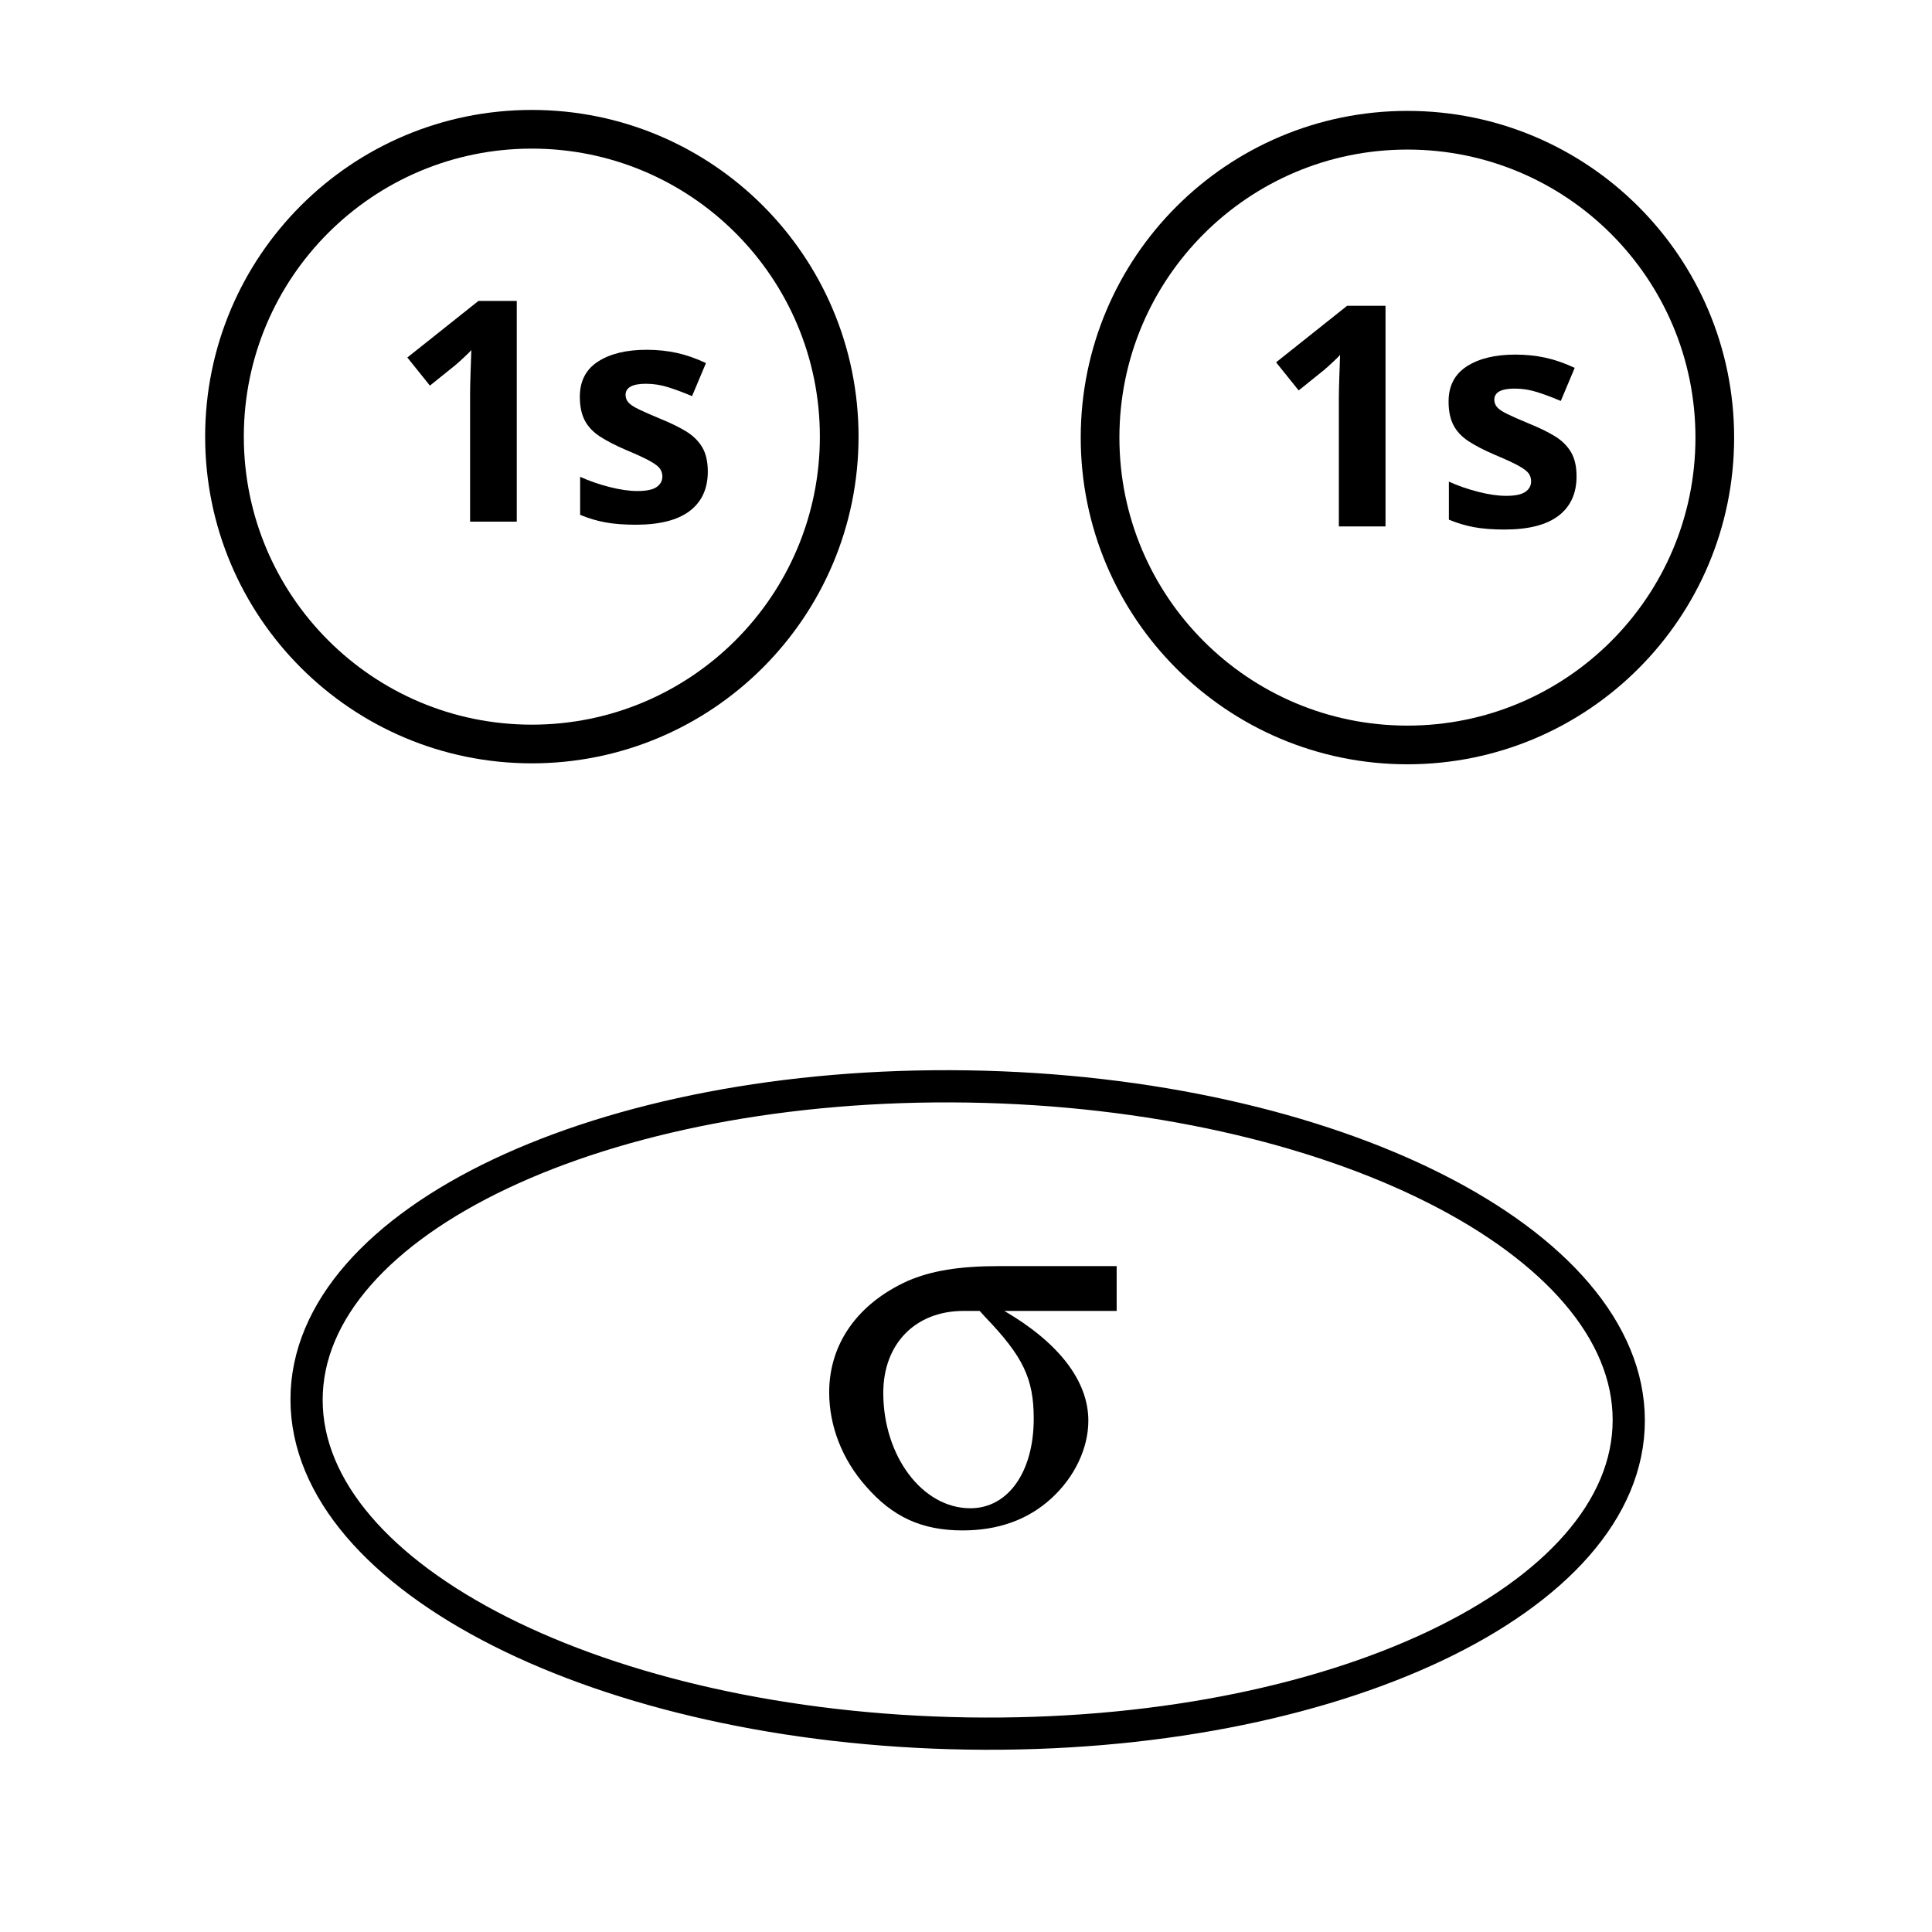
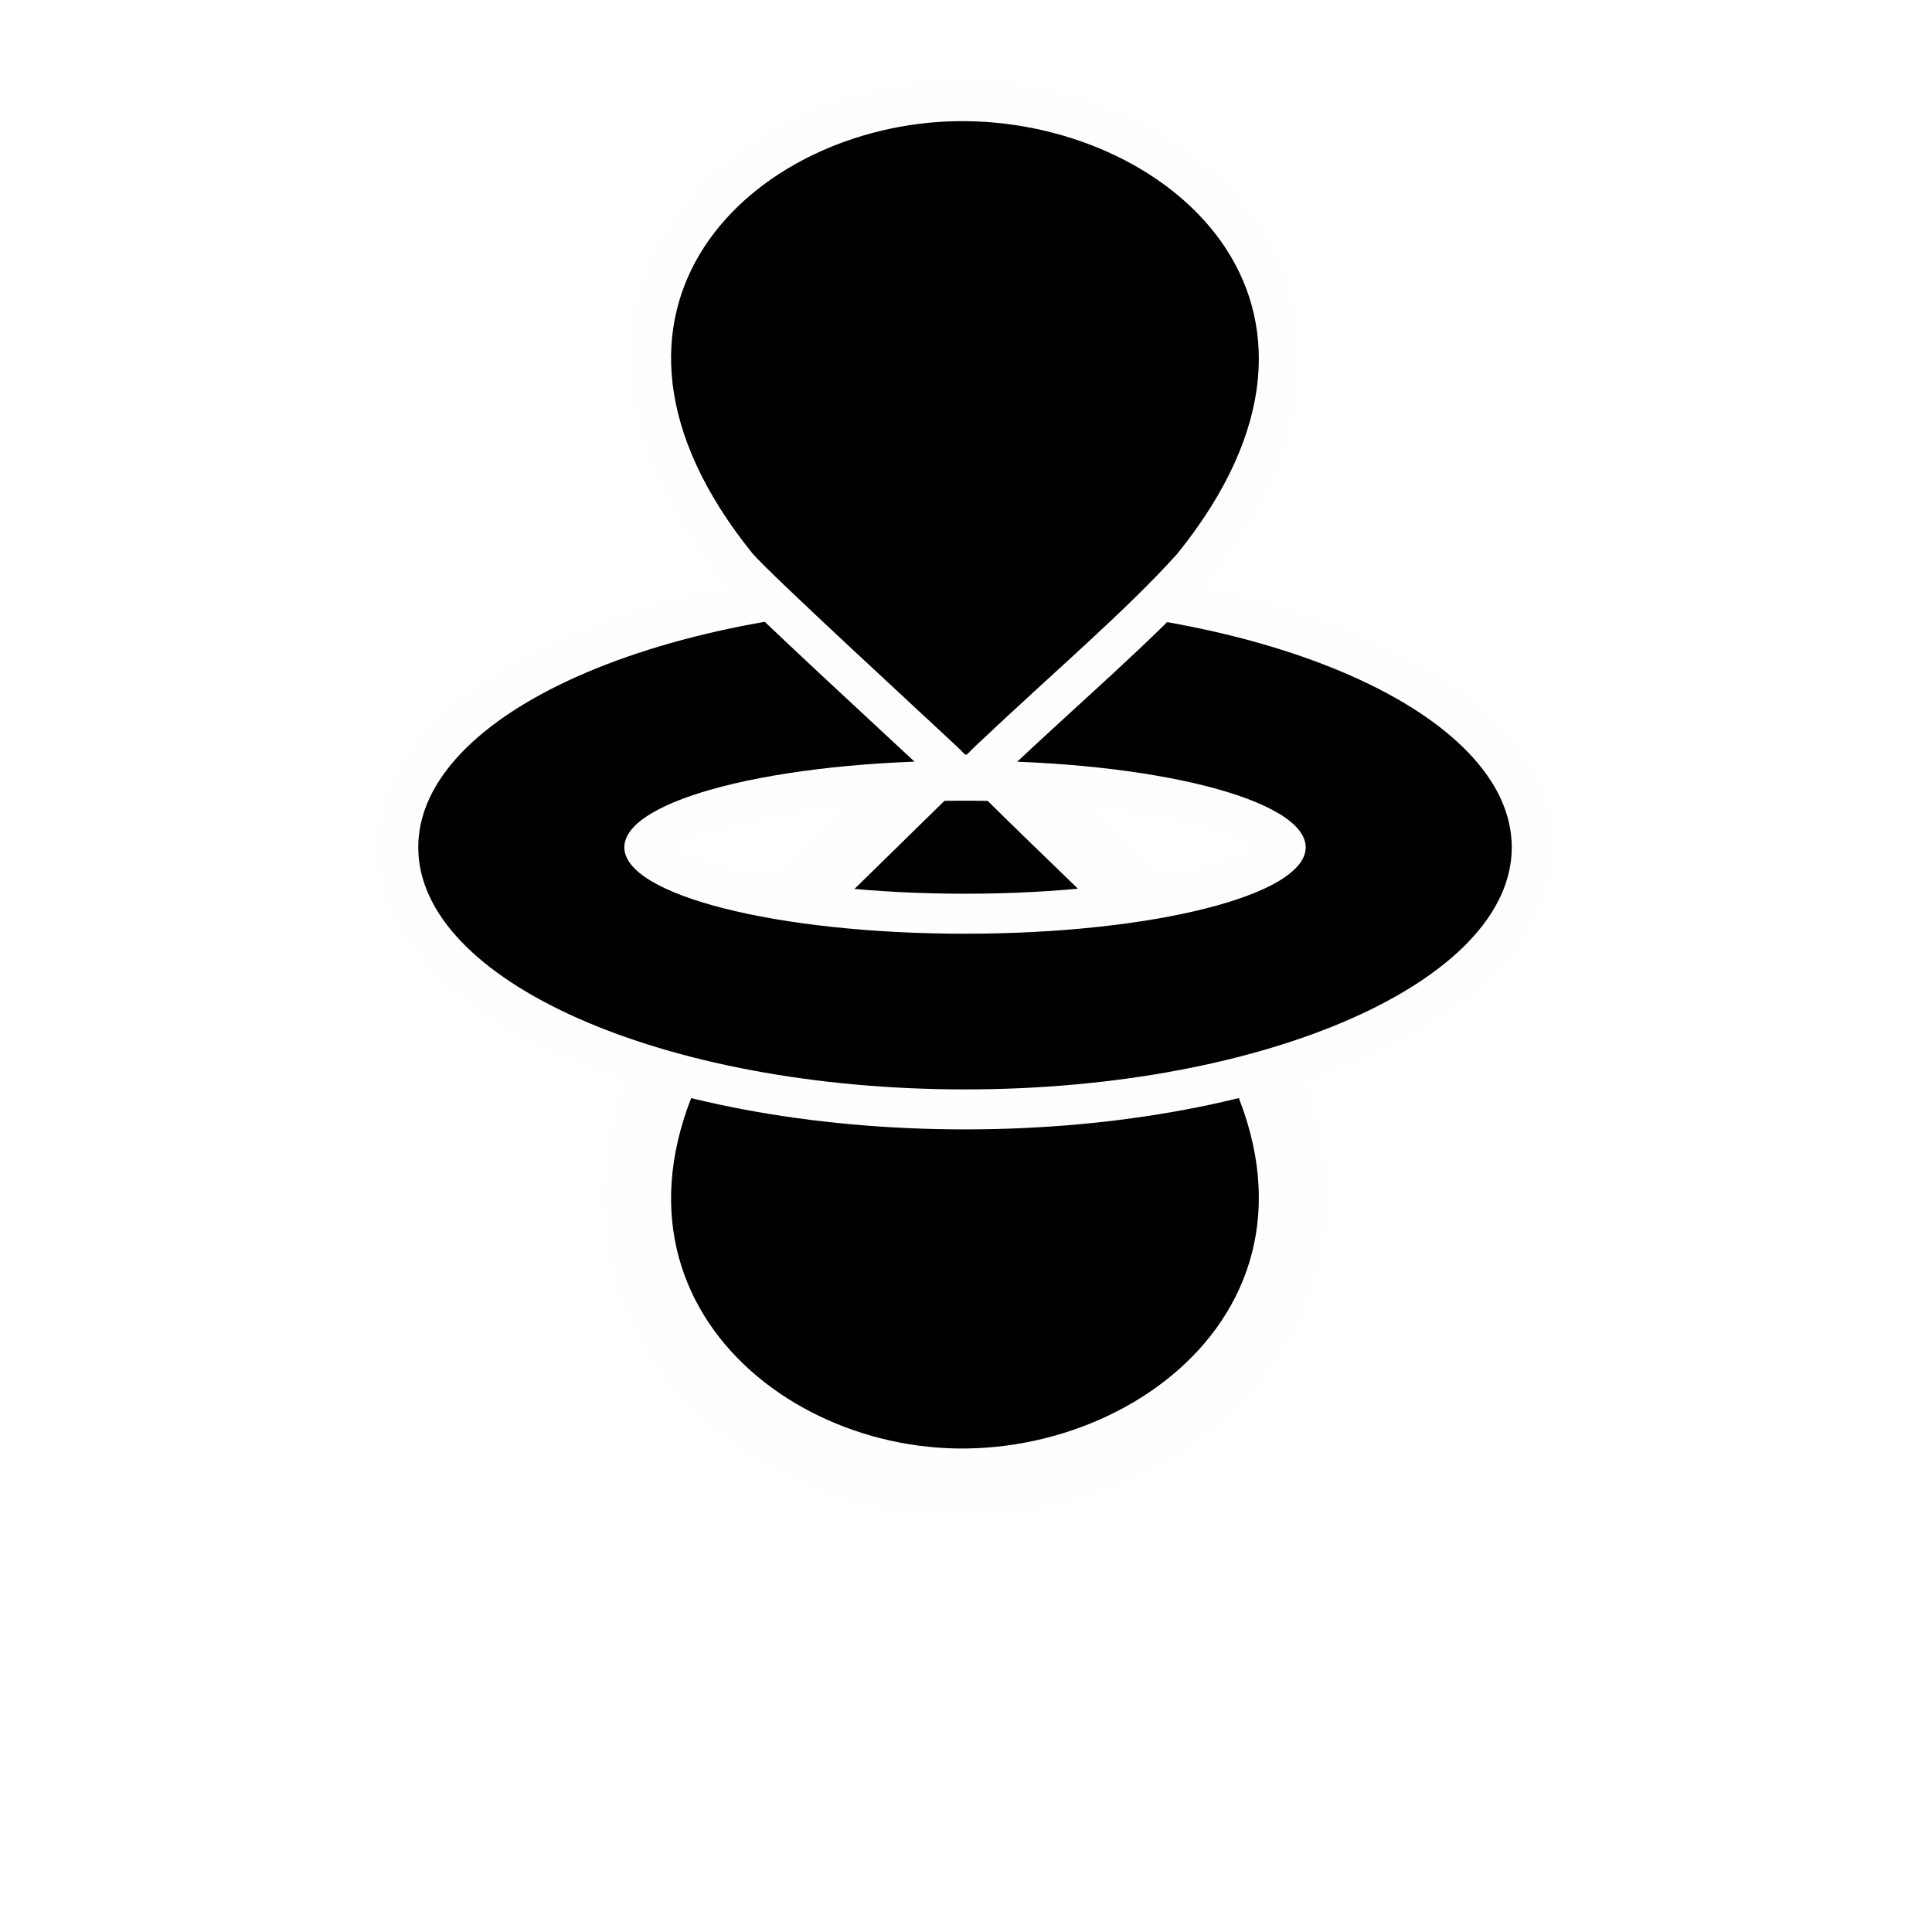
- <svg xmlns="http://www.w3.org/2000/svg" xmlns:ns1="http://www.openswatchbook.org/uri/2009/osb" width="1000" height="1000" id="svg4152" version="1.1" viewBox="0 0 1000 1000">
+ <svg xmlns="http://www.w3.org/2000/svg" width="1000" height="1000" id="svg4152" version="1.1" viewBox="0 0 1000 1000">
  <defs id="defs5498">
-     <linearGradient id="linearGradient900" ns1:paint="solid">
-       <stop style="stop-color:#000000;stop-opacity:1;" offset="0" id="stop898" />
-     </linearGradient>
-     <linearGradient id="linearGradient14369" ns1:paint="solid">
-       <stop style="stop-color:#ffffff;stop-opacity:1;" offset="0" id="stop14367" />
-     </linearGradient>
-     <linearGradient id="linearGradient14361" ns1:paint="solid">
-       <stop style="stop-color:#000000;stop-opacity:1;" offset="0" id="stop14359" />
-     </linearGradient>
    <marker style="overflow:visible" id="marker4233" refX="0.0" refY="0.0" orient="auto">
      <path transform="scale(0.8)" style="fill-rule:evenodd;stroke:#000000;stroke-width:1pt;stroke-opacity:1;fill:#000000;fill-opacity:1" d="M 5.77,0.0 L -2.88,5.0 L -2.88,-5.0 L 5.77,0.0 z " id="path4235" />
    </marker>
    <marker style="overflow:visible" id="marker4755" refX="0.0" refY="0.0" orient="auto">
      <path transform="scale(0.8)" style="fill-rule:evenodd;stroke:#000000;stroke-width:1pt;stroke-opacity:1;fill:#000000;fill-opacity:1" d="M 5.77,0.0 L -2.88,5.0 L -2.88,-5.0 L 5.77,0.0 z " id="path4757" />
    </marker>
    <marker orient="auto" refY="0.0" refX="0.0" id="Arrow1Lend" style="overflow:visible;">
      <path id="path4164" d="M 0.0,0.0 L 5.0,-5.0 L -12.5,0.0 L 5.0,5.0 L 0.0,0.0 z " style="fill-rule:evenodd;stroke:#000000;stroke-width:1pt;stroke-opacity:1;fill:#000000;fill-opacity:1" transform="scale(0.8) rotate(180) translate(12.5,0)" />
    </marker>
    <marker orient="auto" refY="0.0" refX="0.0" id="Arrow2Lend" style="overflow:visible;">
      <path id="path4182" style="fill-rule:evenodd;stroke-width:0.625;stroke-linejoin:round;stroke:#000000;stroke-opacity:1;fill:#000000;fill-opacity:1" d="M 8.719,4.034 L -2.207,0.016 L 8.719,-4.002 C 6.973,-1.63 6.983,1.616 8.719,4.034 z " transform="scale(1.1) rotate(180) translate(1,0)" />
    </marker>
    <pattern y="0" x="0" height="6" width="6" patternUnits="userSpaceOnUse" id="EMFhbasepattern" />
-     <marker style="overflow:visible" id="marker4233-8" refX="0" refY="0" orient="auto">
-       <path transform="scale(0.8)" style="fill:#000000;fill-opacity:1;fill-rule:evenodd;stroke:#000000;stroke-width:1pt;stroke-opacity:1" d="M 5.77,0 -2.88,5 V -5 Z" id="path4235-6" />
-     </marker>
-     <marker style="overflow:visible" id="marker4755-8" refX="0" refY="0" orient="auto">
-       <path transform="scale(0.8)" style="fill:#000000;fill-opacity:1;fill-rule:evenodd;stroke:#000000;stroke-width:1pt;stroke-opacity:1" d="M 5.77,0 -2.88,5 V -5 Z" id="path4757-9" />
-     </marker>
  </defs>
-   <flowRoot xml:space="preserve" id="flowRoot37" style="fill:black;fill-opacity:1;stroke:none;font-family:sans-serif;font-style:normal;font-weight:normal;font-size:40px;line-height:1.25;letter-spacing:0px;word-spacing:0px">
-     <flowRegion id="flowRegion39">
-       <rect id="rect41" width="50" height="50" x="250" y="50" />
-     </flowRegion>
-     <flowPara id="flowPara43" />
-   </flowRoot>
-   <flowRoot xml:space="preserve" id="flowRoot53" style="fill:black;fill-opacity:1;stroke:none;font-family:sans-serif;font-style:normal;font-weight:normal;font-size:40px;line-height:1.25;letter-spacing:0px;word-spacing:0px">
-     <flowRegion id="flowRegion55">
-       <rect id="rect57" width="100" height="50" x="250" y="100" />
-     </flowRegion>
-     <flowPara id="flowPara59" />
-   </flowRoot>
-   <flowRoot xml:space="preserve" id="flowRoot69" style="fill:black;fill-opacity:1;stroke:none;font-family:sans-serif;font-style:normal;font-weight:normal;font-size:40px;line-height:1.25;letter-spacing:0px;word-spacing:0px">
-     <flowRegion id="flowRegion71">
-       <rect id="rect73" width="200" height="250" x="1100" y="650" />
-     </flowRegion>
-     <flowPara id="flowPara75" />
-   </flowRoot>
-   <ellipse id="path41" cx="275.283" cy="226.002" style="fill:none;fill-opacity:1;fill-rule:evenodd;stroke:#000000;stroke-width:20.018;stroke-miterlimit:4;stroke-dasharray:none;stroke-opacity:1" rx="159.091" ry="159.091" />
-   <path style="fill:none;stroke:#000000;stroke-width:1px;stroke-linecap:butt;stroke-linejoin:miter;stroke-opacity:1" d="m 700,450 v 0 0 0" id="path19120" />
-   <text xml:space="preserve" style="font-style:normal;font-weight:normal;font-size:40px;line-height:1.25;font-family:sans-serif;letter-spacing:0px;word-spacing:0px;fill:#000000;fill-opacity:1;stroke:none" x="201.399" y="270" id="text948">
-     <tspan id="tspan946" x="201.399" y="270" style="font-style:normal;font-variant:normal;font-weight:bold;font-stretch:normal;font-size:160px;font-family:Calibri;-inkscape-font-specification:'Calibri Bold'">1s</tspan>
-   </text>
-   <ellipse id="path41-1" cx="728.484" cy="226.495" style="fill:none;fill-opacity:1;fill-rule:evenodd;stroke:#000000;stroke-width:20.018;stroke-miterlimit:4;stroke-dasharray:none;stroke-opacity:1" rx="159.091" ry="159.091" />
-   <text xml:space="preserve" style="font-style:normal;font-weight:normal;font-size:40px;line-height:1.25;font-family:sans-serif;letter-spacing:0px;word-spacing:0px;fill:#000000;fill-opacity:1;stroke:none" x="651.064" y="272.493" id="text948-1">
-     <tspan id="tspan946-5" x="651.064" y="272.493" style="font-style:normal;font-variant:normal;font-weight:bold;font-stretch:normal;font-size:160px;font-family:Calibri;-inkscape-font-specification:'Calibri Bold'">1s</tspan>
-   </text>
-   <ellipse style="fill:none;fill-opacity:1;fill-rule:evenodd;stroke:#000000;stroke-width:16.67;stroke-miterlimit:4;stroke-dasharray:none;stroke-opacity:1" id="path996" cx="500.922" cy="722.01" rx="342.224" ry="167.455" transform="matrix(0.999879,0.01555606,0,1,0,0)" />
-   <text xml:space="preserve" style="font-style:normal;font-weight:normal;font-size:40px;line-height:1.25;font-family:sans-serif;letter-spacing:0px;word-spacing:0px;fill:#000000;fill-opacity:1;stroke:none" x="421.182" y="788.67" id="text1000">
-     <tspan id="tspan998" x="421.182" y="788.67" style="font-style:normal;font-variant:normal;font-weight:normal;font-stretch:normal;font-size:266.667px;font-family:Symbol;-inkscape-font-specification:Symbol">s</tspan>
-   </text>
+   <path id="path3356" d="m 495.208,408.229 c -19.732,19.592 -94.242,91.618 -105.556,105.144 -102.383,133.565 0.138,234.569 105.418,236.36 108.178,1.795 219.391,-99.069 114.248,-236.36 -26.352,-31.048 -63.885,-64.578 -104.865,-105.558 -5.795,-5.795 -3.174,-5.519 -9.245,0.415 z" style="fill:none;stroke:#fefefe;stroke-width:68.991px;stroke-linecap:round;stroke-linejoin:round;stroke-miterlimit:4;stroke-dasharray:none;stroke-opacity:1" />
+   <path id="path3358" d="m 495.208,408.229 c -19.732,19.592 -94.242,91.618 -105.556,105.144 -102.383,133.565 0.138,234.569 105.418,236.36 108.178,1.795 219.391,-99.069 114.248,-236.36 -26.352,-31.048 -63.885,-64.578 -104.865,-105.558 -5.795,-5.795 -3.174,-5.519 -9.245,0.415 z" style="fill:#000000;fill-opacity:1;fill-rule:nonzero;stroke:none" />
+   <path id="path3360" d="m 499.486,313.16 c 156.197,0 283.001,56.158 283.001,125.426 0,69.126 -126.804,125.286 -283.001,125.286 -156.333,0 -283.001,-56.16 -283.001,-125.286 0,-69.268 126.667,-125.426 283.001,-125.426 z m 0,80.581 c 97.415,0 176.341,20.007 176.341,44.845 0,24.696 -78.926,44.704 -176.341,44.704 -97.415,0 -176.341,-20.008 -176.341,-44.704 0,-24.838 78.925,-44.845 176.341,-44.845 z" style="fill:none;stroke:#fefefe;stroke-width:41.395px;stroke-linecap:round;stroke-linejoin:round;stroke-miterlimit:4;stroke-dasharray:none;stroke-opacity:1" />
+   <path id="path3362" d="m 499.486,313.16 c 156.197,0 283.001,56.158 283.001,125.426 0,69.126 -126.804,125.286 -283.001,125.286 -156.333,0 -283.001,-56.16 -283.001,-125.286 0,-69.268 126.667,-125.426 283.001,-125.426 z m 0,80.581 c 97.415,0 176.341,20.007 176.341,44.845 0,24.696 -78.926,44.704 -176.341,44.704 -97.415,0 -176.341,-20.008 -176.341,-44.704 0,-24.838 78.925,-44.845 176.341,-44.845 z" style="fill:#000000;fill-opacity:1;fill-rule:evenodd;stroke:none" />
+   <path id="path3364" d="M 495.208,386.29 C 475.477,367.801 400.966,299.362 389.652,286.667 287.27,160 389.79,64.517 495.07,62.723 603.248,60.929 714.461,156.551 609.318,286.667 c -26.352,29.39 -63.885,61.126 -104.865,99.899 -5.795,5.519 -3.174,5.381 -9.245,-0.276 z" style="fill:none;stroke:#fefefe;stroke-width:41.395px;stroke-linecap:round;stroke-linejoin:round;stroke-miterlimit:4;stroke-dasharray:none;stroke-opacity:1" />
+   <path id="path3366" d="M 495.208,386.29 C 475.477,367.801 400.966,299.362 389.652,286.667 287.27,160 389.79,64.517 495.07,62.723 603.248,60.929 714.461,156.551 609.318,286.667 c -26.352,29.39 -63.885,61.126 -104.865,99.899 -5.795,5.519 -3.174,5.381 -9.245,-0.276 z" style="fill:#000000;fill-opacity:1;fill-rule:nonzero;stroke:none" />
</svg>
